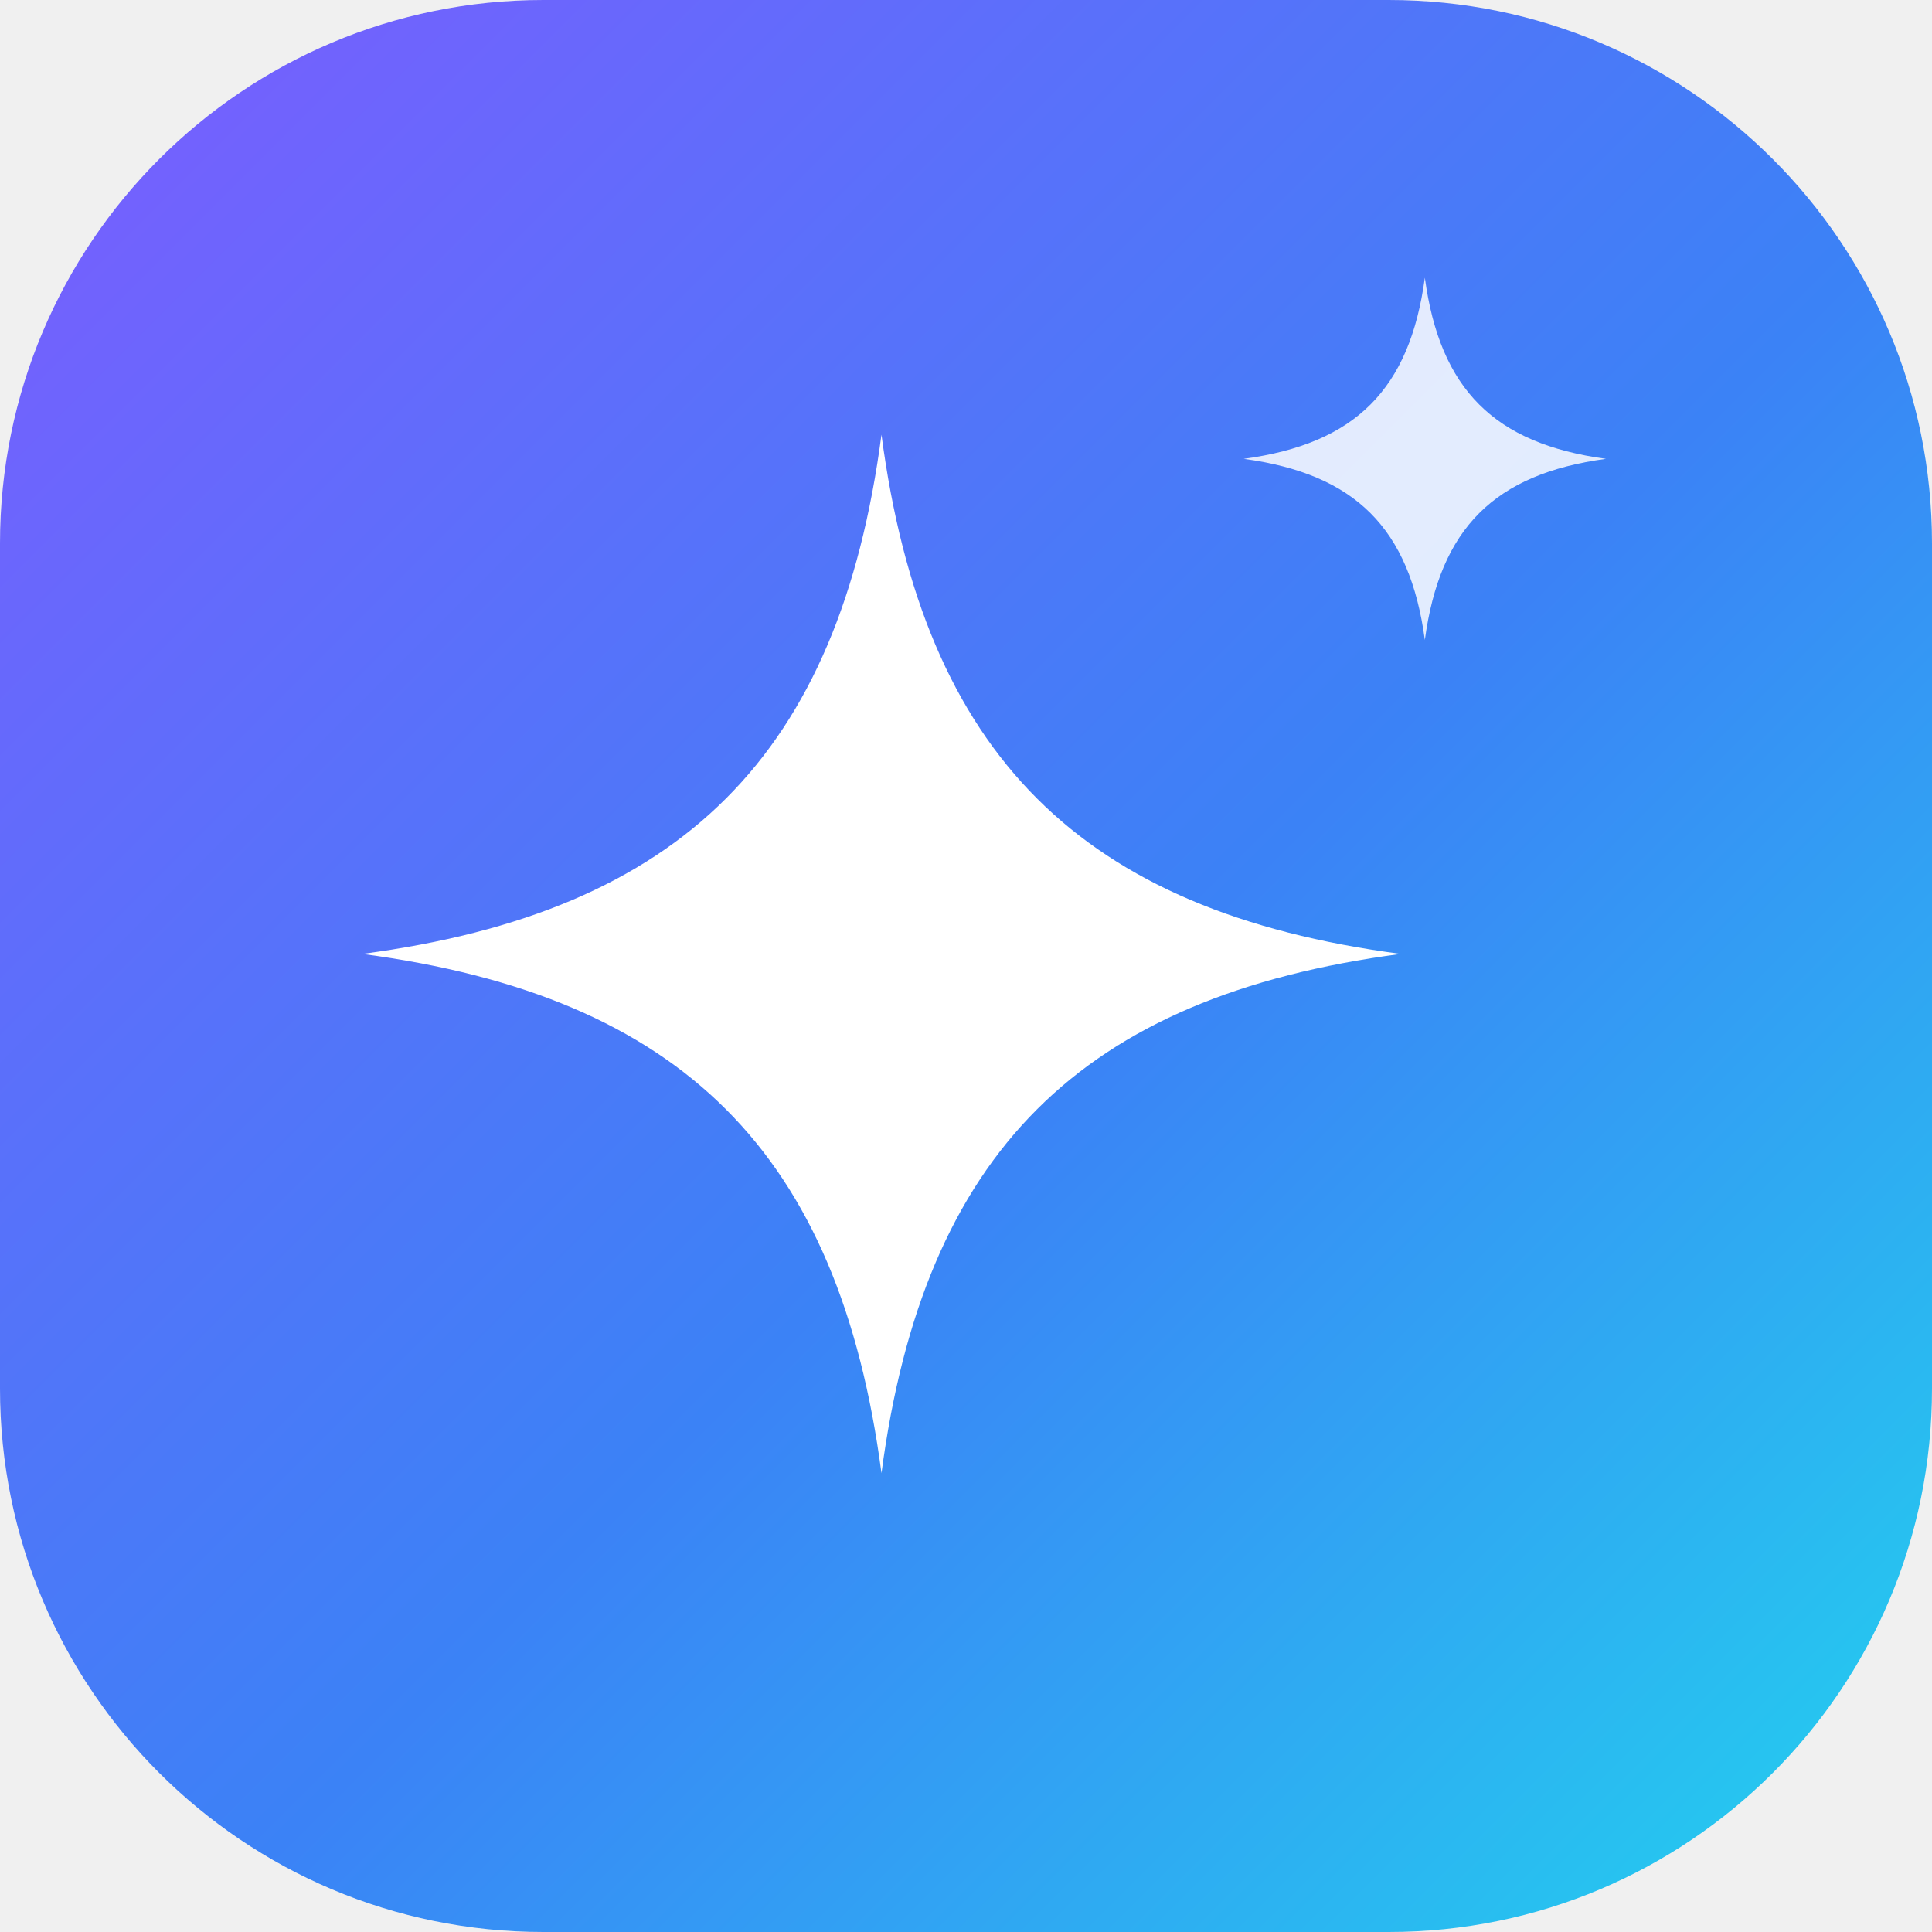
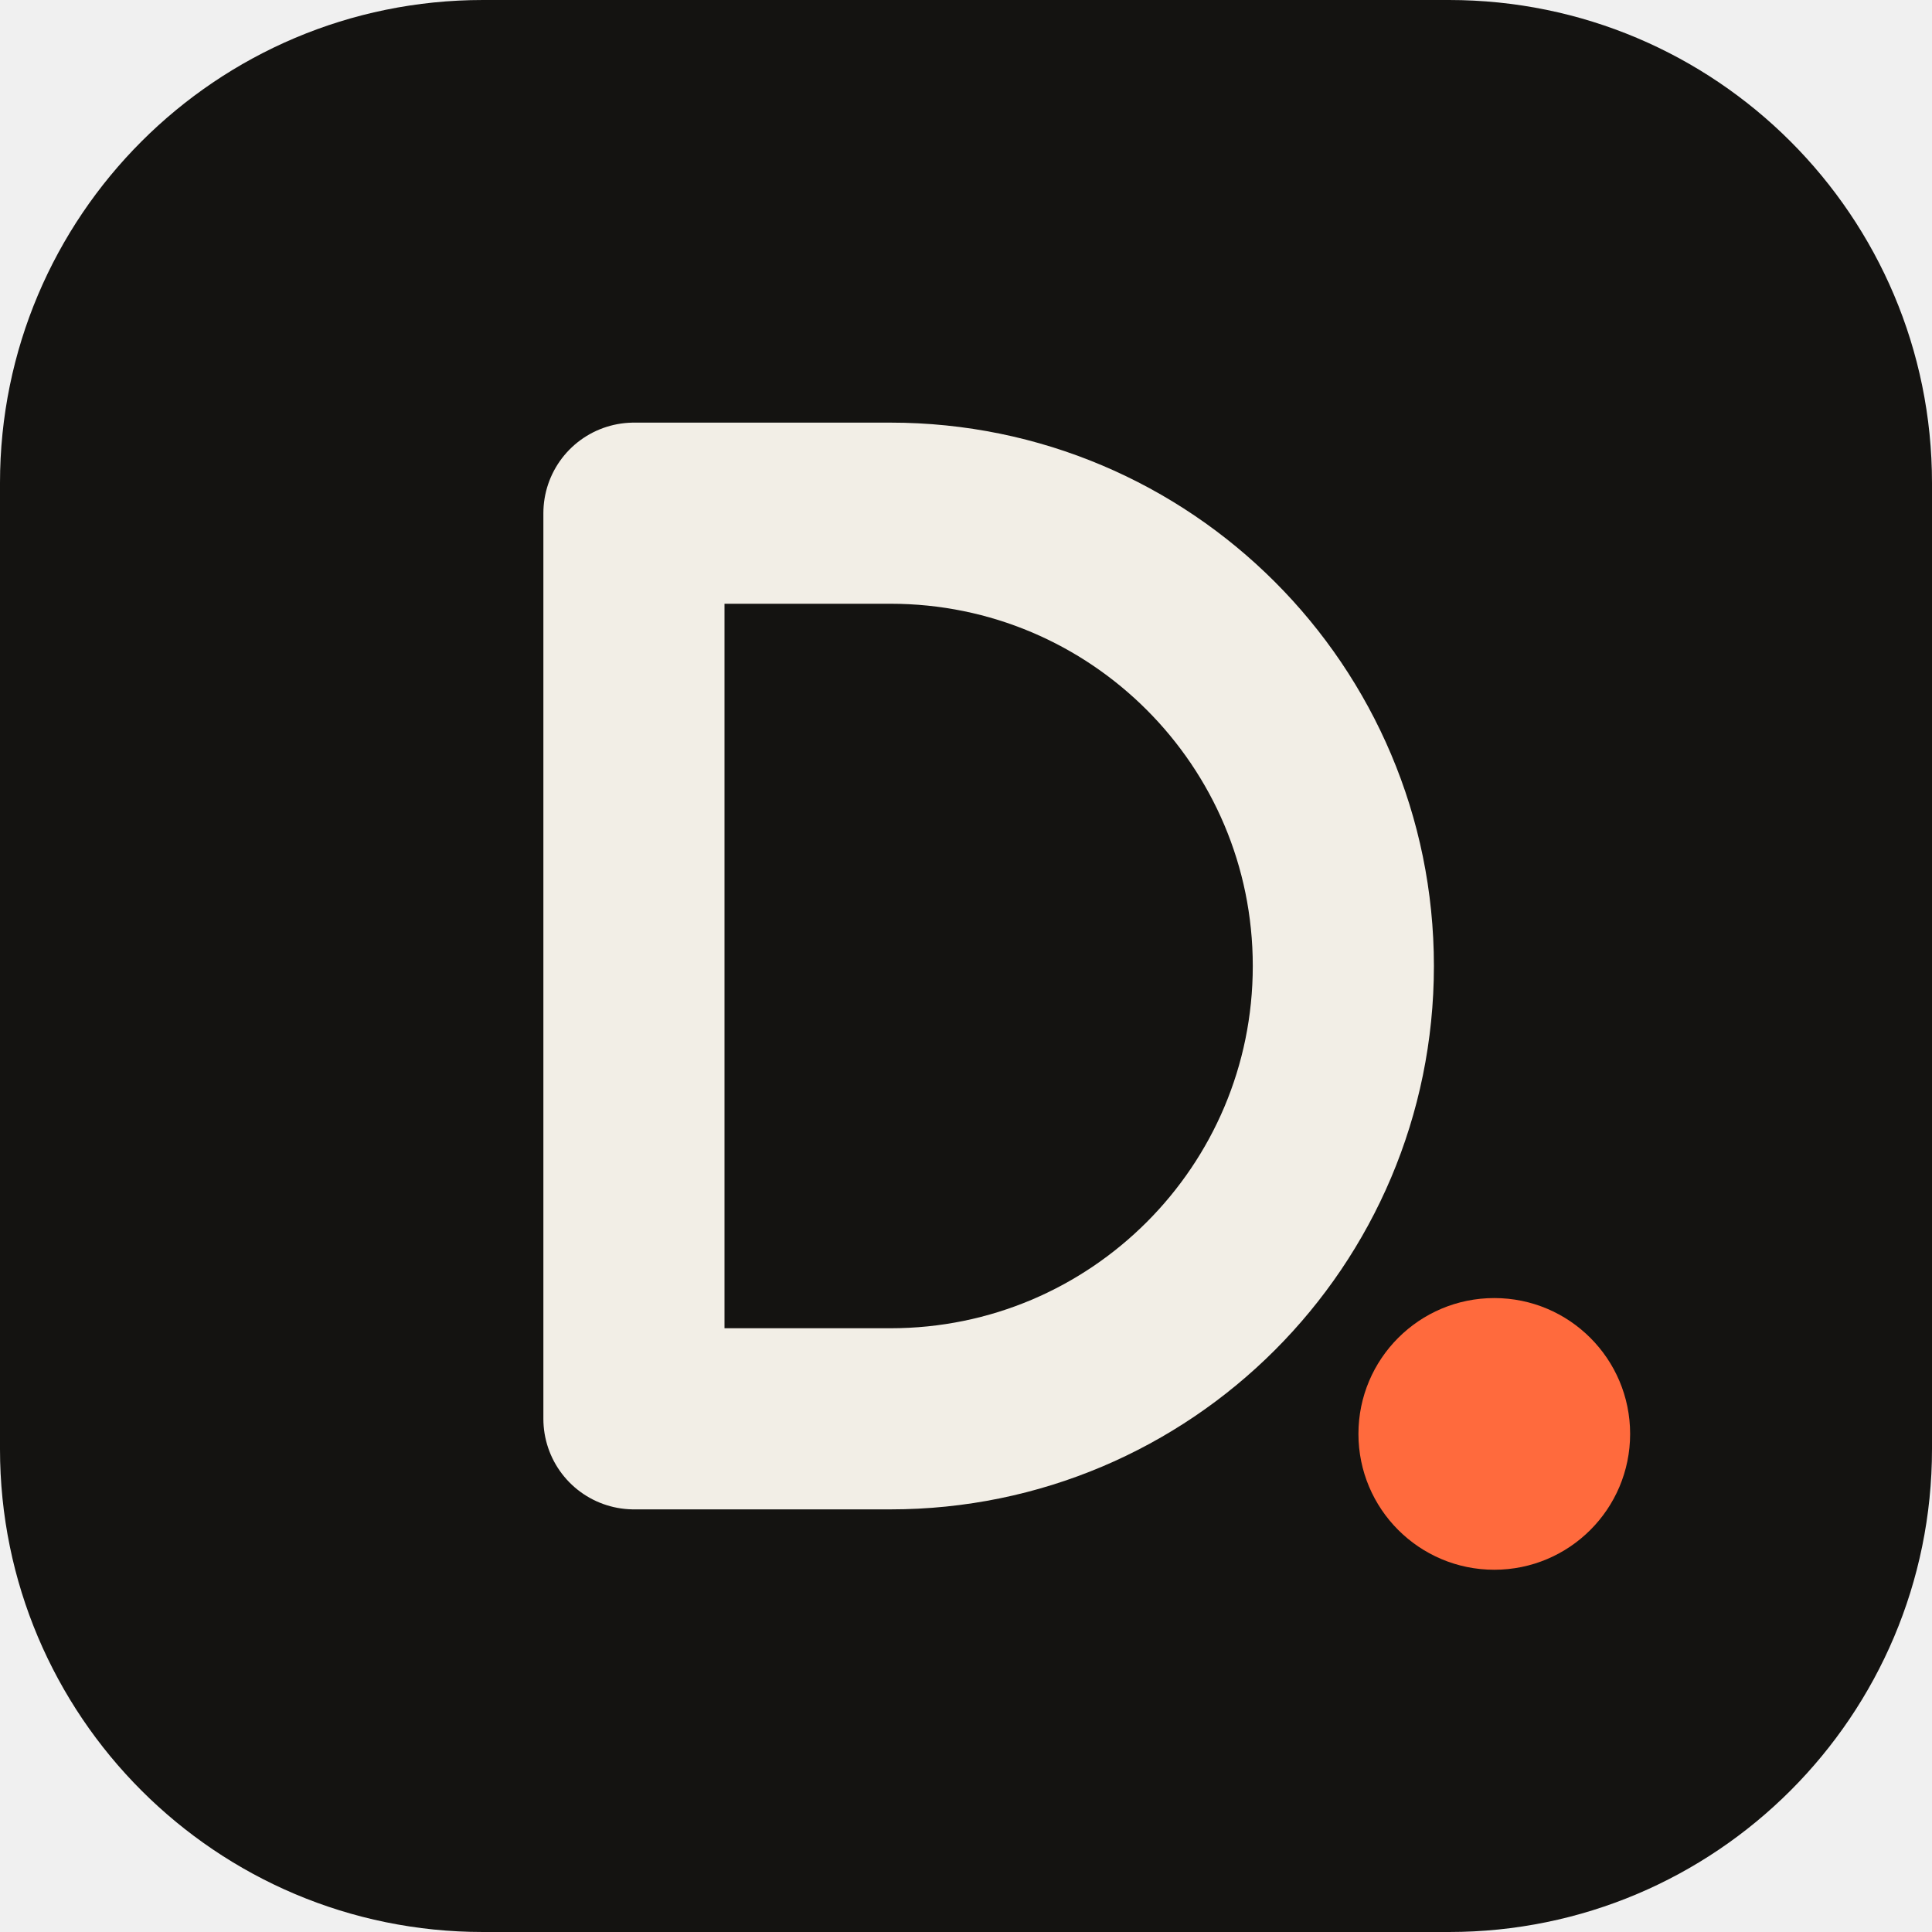
<svg xmlns="http://www.w3.org/2000/svg" viewBox="0 0 32 32">
-   <defs>
-     <linearGradient id="favicon" x1="0" y1="0" x2="32" y2="32" gradientUnits="userSpaceOnUse">
-       <stop offset="0" stop-color="#7c5cff" />
-       <stop offset="0.55" stop-color="#3b82f6" />
-       <stop offset="1" stop-color="#22d3ee" />
-     </linearGradient>
-   </defs>
-   <rect width="32" height="32" rx="9" fill="url(#favicon)" />
-   <path d="M14.6 7.2c.7 5.3 3.3 7.9 8.6 8.6-5.3.7-7.9 3.3-8.6 8.6-.7-5.3-3.3-7.9-8.6-8.6 5.3-.7 7.9-3.3 8.6-8.6Z" fill="#fff" />
-   <path d="M23.6 4.6c.25 1.85 1.15 2.75 3 3-1.85.25-2.75 1.15-3 3-.25-1.85-1.15-2.75-3-3 1.85-.25 2.75-1.15 3-3Z" fill="#fff" fill-opacity="0.85" />
+   <rect width="32" height="32" rx="8" fill="#141311" />
+   <g transform="translate(16 16) scale(1) translate(-16 -16)">
+     <path d="M10.5 8.5v15h4.25a7.5 7.5 0 0 0 0-15z" fill="none" stroke="#f2eee6" stroke-width="3" stroke-linejoin="round" />
+     <circle cx="24.75" cy="23.75" r="2.25" fill="#ff6a3d" />
+   </g>
</svg>
